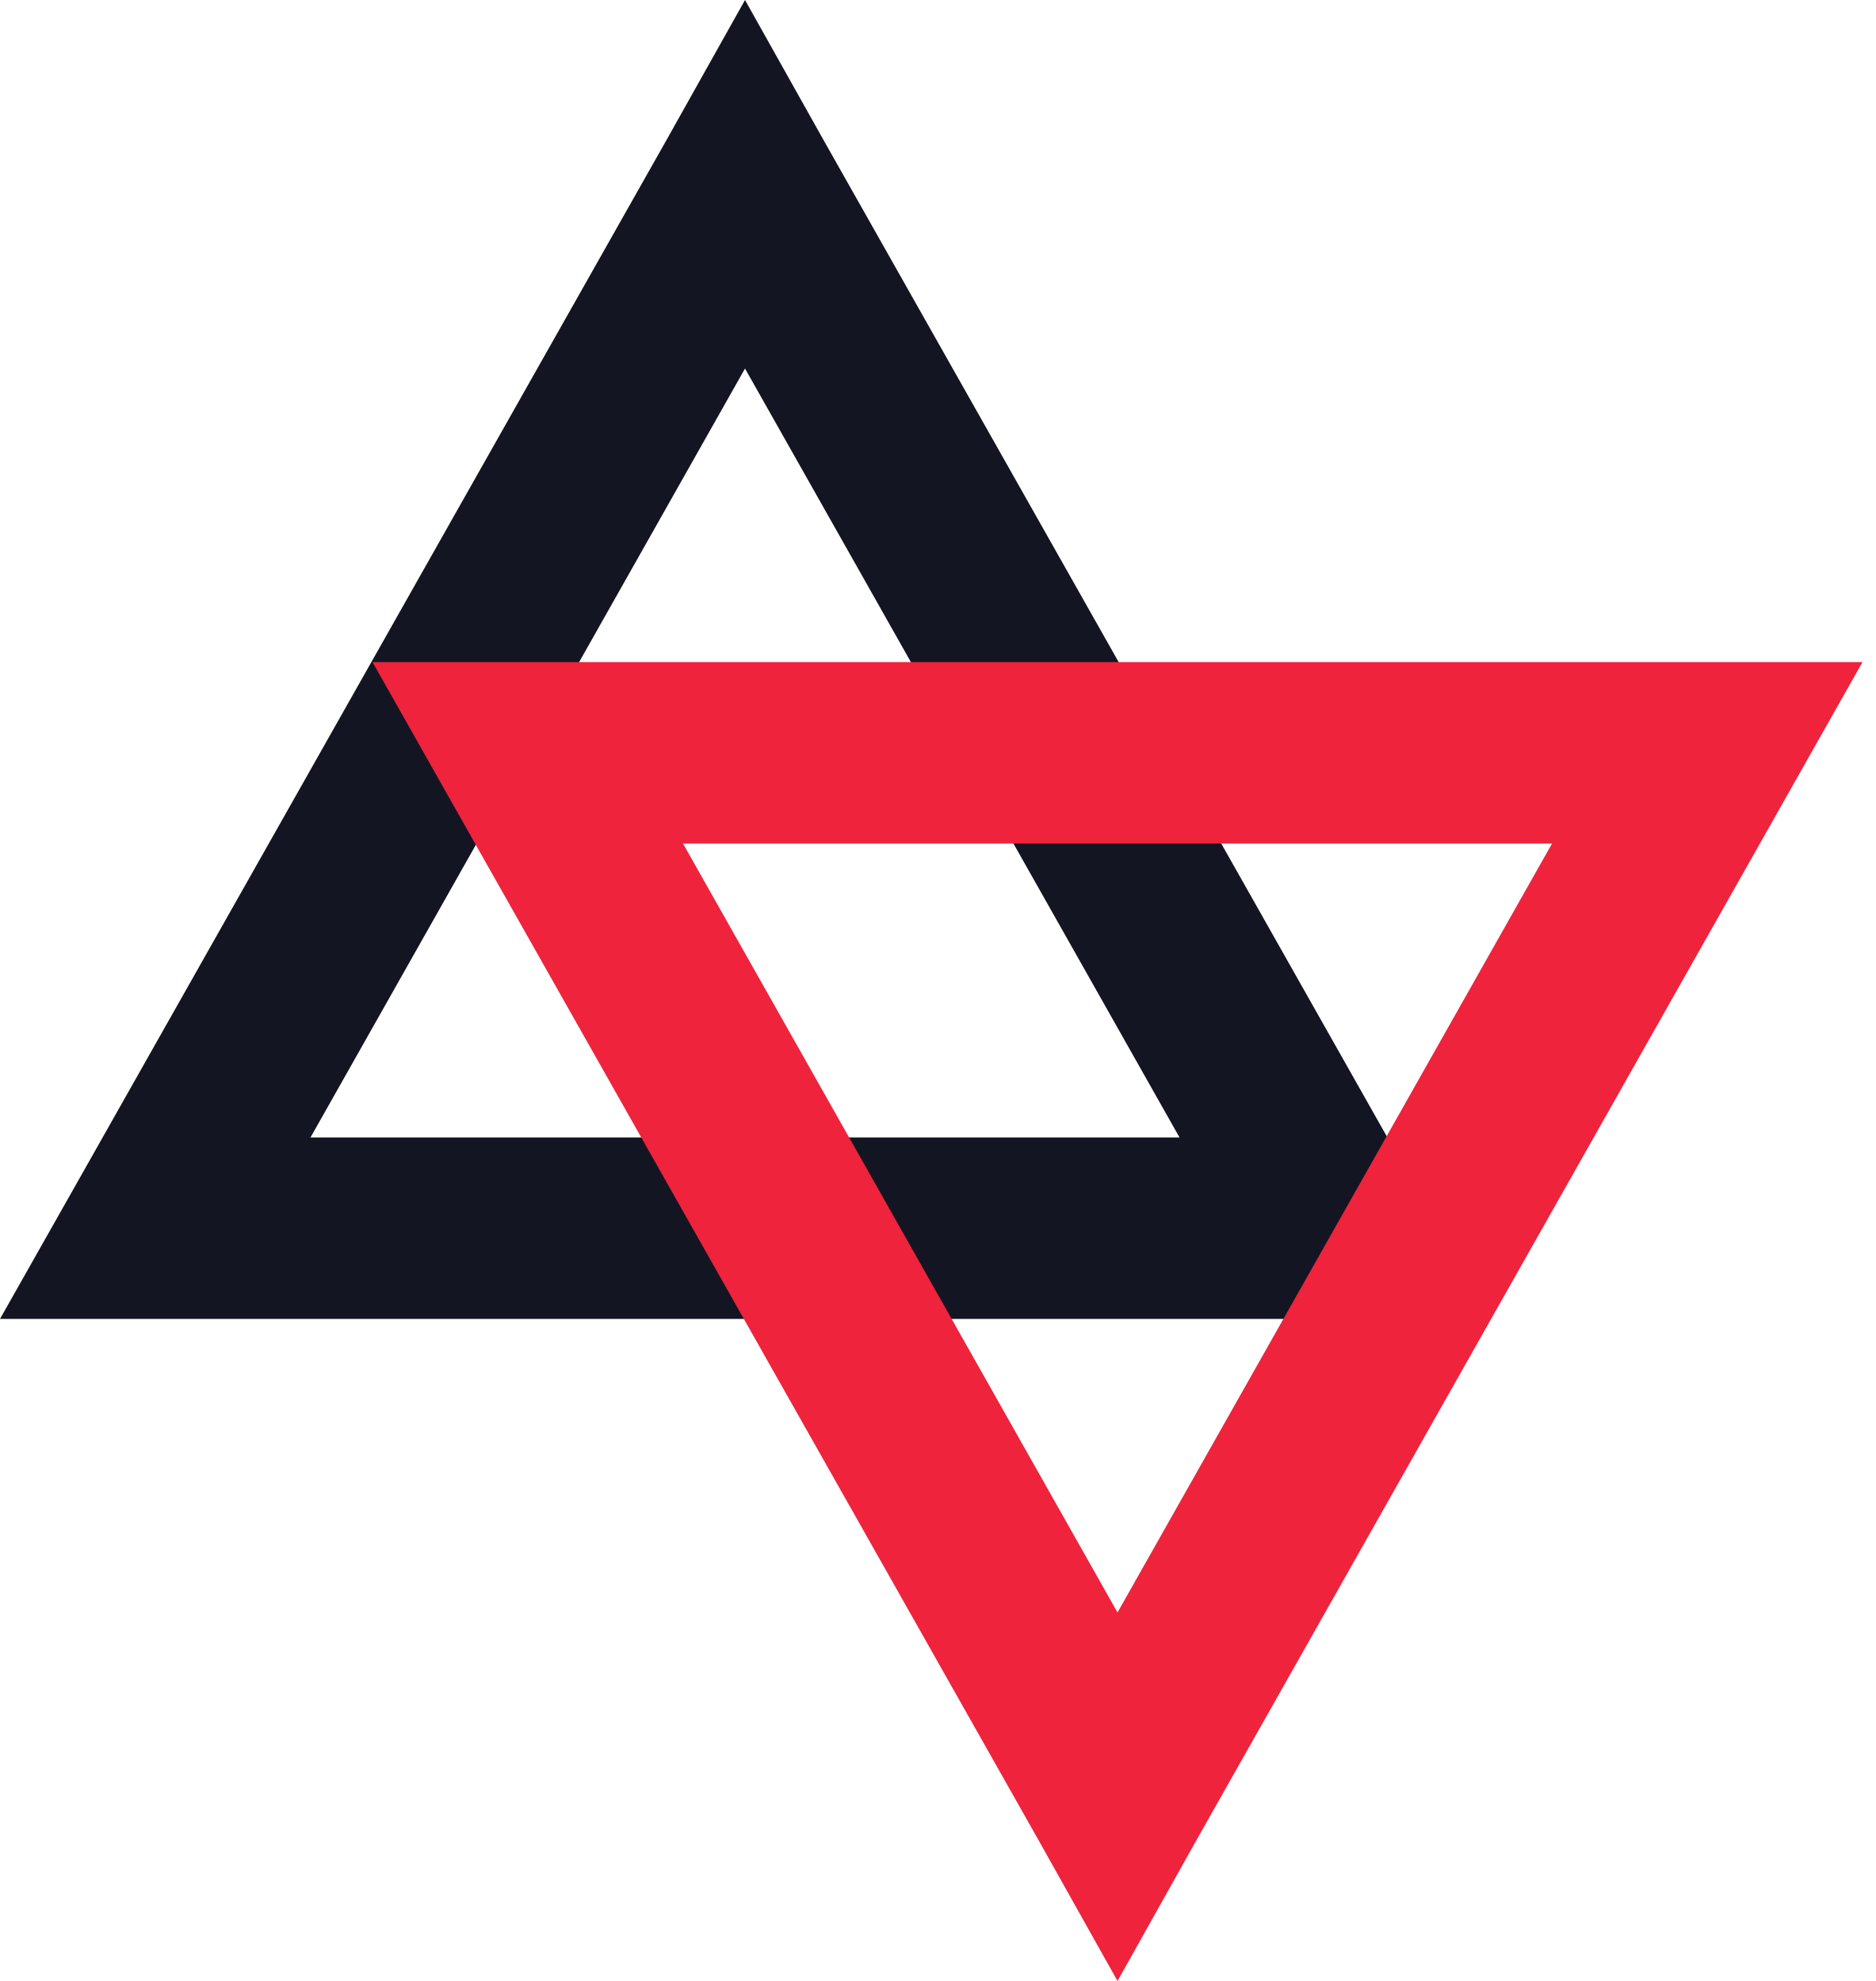
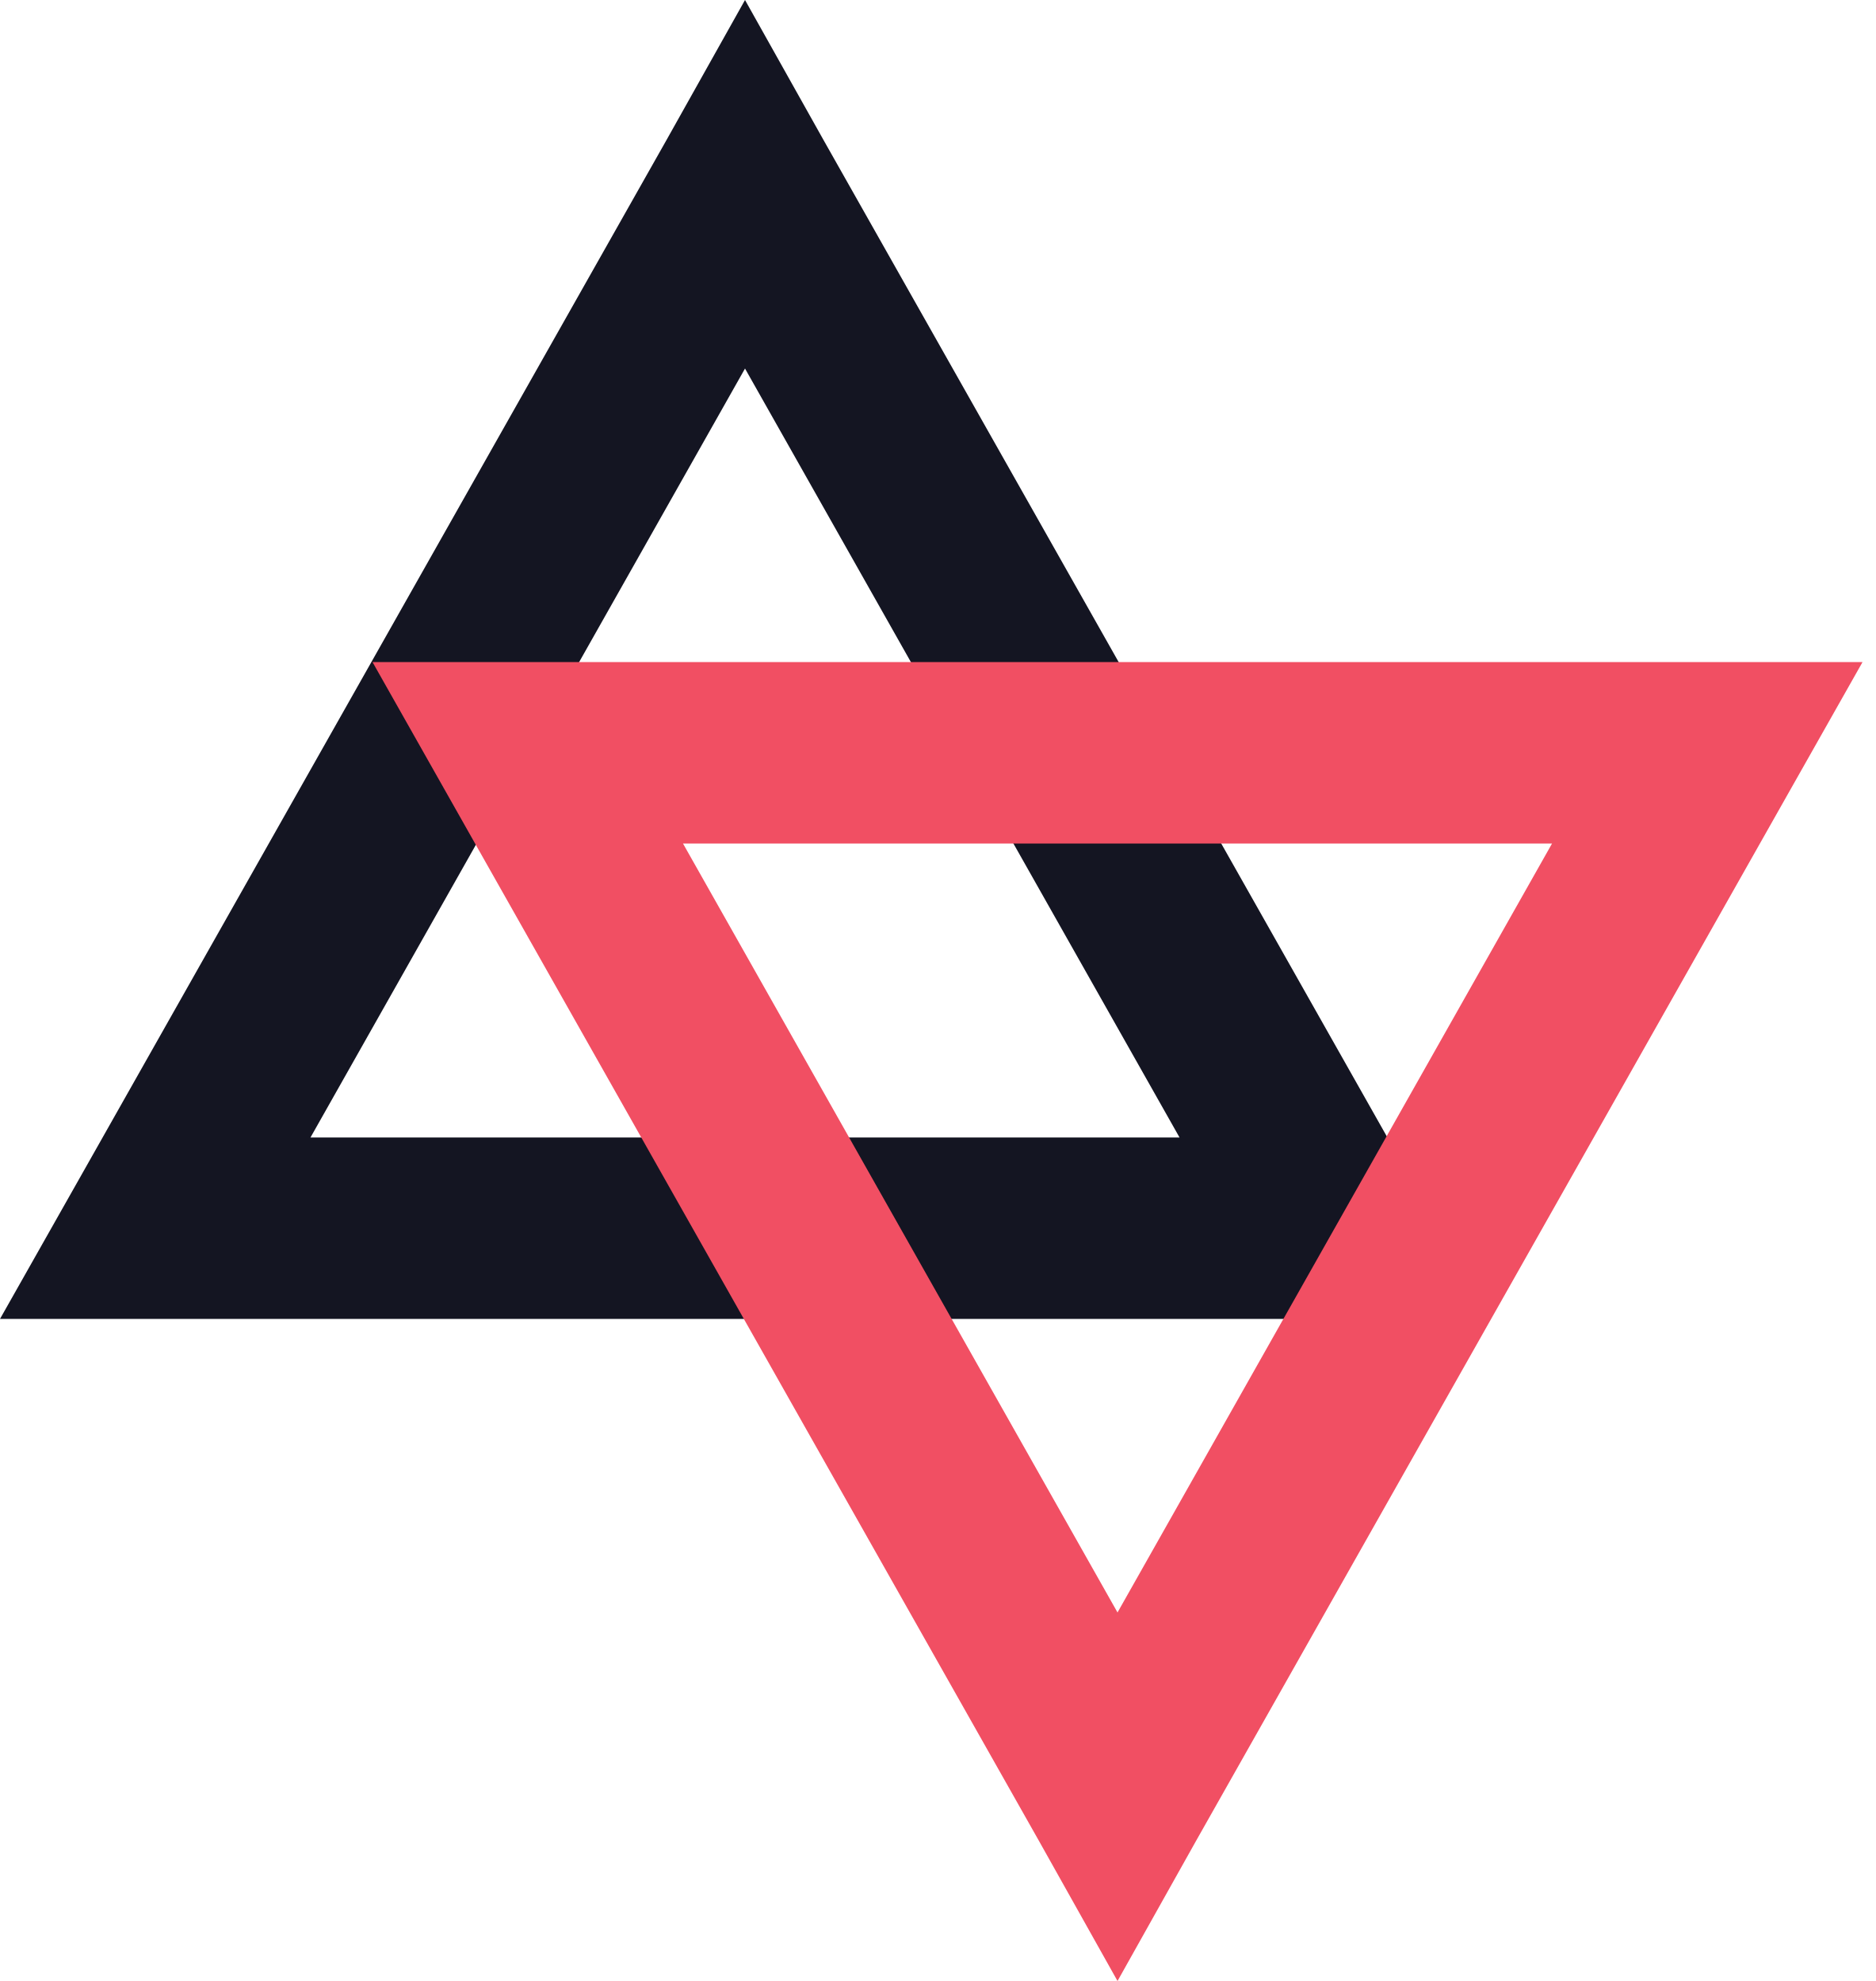
<svg xmlns="http://www.w3.org/2000/svg" width="53" height="56" viewBox="0 0 53 56" fill="none">
  <path d="M21.056 0L18.832 3.967L2.164 33.457L0 37.284H4.388H37.724H42.112L39.948 33.457L23.28 3.967L21.056 0ZM21.056 10.418L33.337 32.155H8.775L21.056 10.418Z" fill="#141522" />
-   <path d="M31.584 56L33.807 52.033L50.476 22.543L52.64 18.716H48.252L14.915 18.716H10.528L12.691 22.543L29.36 52.033L31.584 56ZM31.584 45.582L19.303 23.845L43.865 23.845L31.584 45.582Z" fill="#EF233C" />
+   <path d="M31.584 56L33.807 52.033L50.476 22.543L52.64 18.716H48.252L14.915 18.716H10.528L12.691 22.543L29.36 52.033L31.584 56ZM31.584 45.582L19.303 23.845L43.865 23.845L31.584 45.582Z" fill="#F14F63" />
</svg>
